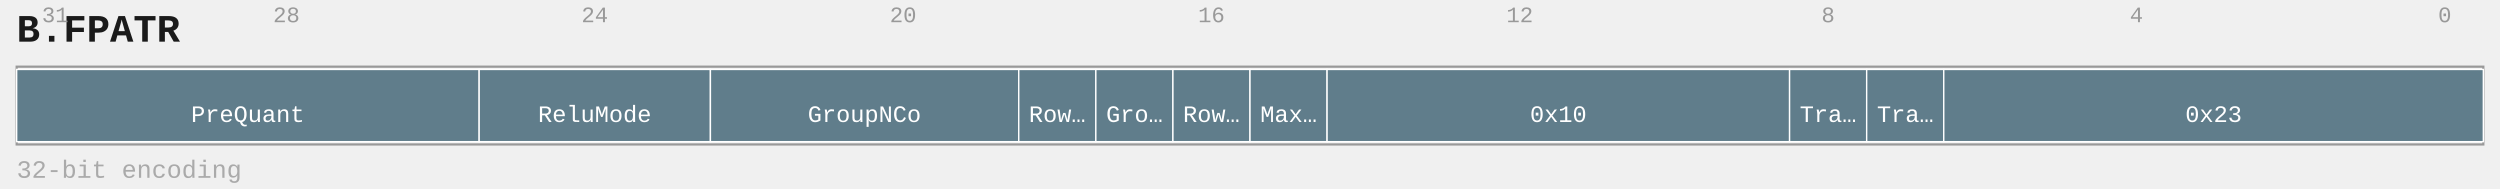
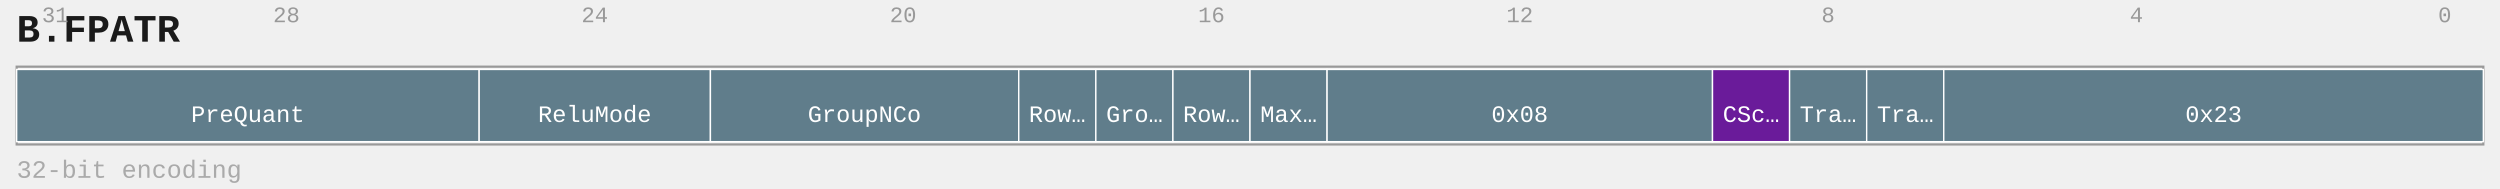
<svg xmlns="http://www.w3.org/2000/svg" viewBox="0 0 900 68" width="900" height="68">
  <defs>
    <style>
      text { font-family: 'Courier New', monospace; }
    </style>
  </defs>
  <text x="6" y="15" font-family="Helvetica Neue,Arial,sans-serif" font-weight="bold" font-size="14" fill="#1a1a1a">B.FPATR</text>
  <text x="19.88" y="8" text-anchor="middle" font-size="8" fill="#999999">31</text>
  <text x="103.12" y="8" text-anchor="middle" font-size="8" fill="#999999">28</text>
  <text x="214.12" y="8" text-anchor="middle" font-size="8" fill="#999999">24</text>
  <text x="325.12" y="8" text-anchor="middle" font-size="8" fill="#999999">20</text>
  <text x="436.12" y="8" text-anchor="middle" font-size="8" fill="#999999">16</text>
  <text x="547.12" y="8" text-anchor="middle" font-size="8" fill="#999999">12</text>
  <text x="658.12" y="8" text-anchor="middle" font-size="8" fill="#999999">8</text>
  <text x="769.12" y="8" text-anchor="middle" font-size="8" fill="#999999">4</text>
  <text x="880.12" y="8" text-anchor="middle" font-size="8" fill="#999999">0</text>
  <rect x="6" y="24" width="888.00" height="28" fill="none" stroke="#999999" stroke-width="0.8" />
  <rect x="6.000" y="25" width="166.500" height="26" fill="#607D8B" stroke="white" stroke-width="0.5" />
  <text x="89.2" y="41.5" text-anchor="middle" dominant-baseline="middle" font-size="8.5" fill="white" pointer-events="none">PreQuant</text>
  <rect x="172.500" y="25" width="83.250" height="26" fill="#607D8B" stroke="white" stroke-width="0.5" />
  <text x="214.1" y="41.5" text-anchor="middle" dominant-baseline="middle" font-size="8.5" fill="white" pointer-events="none">ReluMode</text>
  <rect x="255.750" y="25" width="111.000" height="26" fill="#607D8B" stroke="white" stroke-width="0.5" />
  <text x="311.2" y="41.5" text-anchor="middle" dominant-baseline="middle" font-size="8.5" fill="white" pointer-events="none">GroupNCo</text>
  <rect x="366.750" y="25" width="27.750" height="26" fill="#607D8B" stroke="white" stroke-width="0.5" />
  <text x="380.6" y="41.5" text-anchor="middle" dominant-baseline="middle" font-size="8.5" fill="white" pointer-events="none">Row…</text>
  <rect x="394.500" y="25" width="27.750" height="26" fill="#607D8B" stroke="white" stroke-width="0.5" />
  <text x="408.4" y="41.5" text-anchor="middle" dominant-baseline="middle" font-size="8.5" fill="white" pointer-events="none">Gro…</text>
  <rect x="422.250" y="25" width="27.750" height="26" fill="#607D8B" stroke="white" stroke-width="0.5" />
  <text x="436.1" y="41.5" text-anchor="middle" dominant-baseline="middle" font-size="8.5" fill="white" pointer-events="none">Row…</text>
  <rect x="450.000" y="25" width="27.750" height="26" fill="#607D8B" stroke="white" stroke-width="0.5" />
  <text x="463.9" y="41.5" text-anchor="middle" dominant-baseline="middle" font-size="8.5" fill="white" pointer-events="none">Max…</text>
-   <rect x="477.750" y="25" width="166.500" height="26" fill="#607D8B" stroke="white" stroke-width="0.5" />
-   <text x="561.0" y="41.5" text-anchor="middle" dominant-baseline="middle" font-size="8.5" fill="white" pointer-events="none">0x10</text>
+   <rect x="477.750" y="25" width="138.750" height="26" fill="#607D8B" stroke="white" stroke-width="0.5" />
+   <text x="547.1" y="41.5" text-anchor="middle" dominant-baseline="middle" font-size="8.5" fill="white" pointer-events="none">0x08</text>
+   <rect x="616.500" y="25" width="27.750" height="26" fill="#6A1B9A" stroke="white" stroke-width="0.5" />
+   <text x="630.4" y="41.5" text-anchor="middle" dominant-baseline="middle" font-size="8.5" fill="white" pointer-events="none">CSc…</text>
  <rect x="644.250" y="25" width="27.750" height="26" fill="#607D8B" stroke="white" stroke-width="0.5" />
  <text x="658.1" y="41.5" text-anchor="middle" dominant-baseline="middle" font-size="8.5" fill="white" pointer-events="none">Tra…</text>
  <rect x="672.000" y="25" width="27.750" height="26" fill="#607D8B" stroke="white" stroke-width="0.5" />
  <text x="685.9" y="41.5" text-anchor="middle" dominant-baseline="middle" font-size="8.5" fill="white" pointer-events="none">Tra…</text>
  <rect x="699.750" y="25" width="194.250" height="26" fill="#607D8B" stroke="white" stroke-width="0.5" />
  <text x="796.9" y="41.5" text-anchor="middle" dominant-baseline="middle" font-size="8.5" fill="white" pointer-events="none">0x23</text>
  <text x="6" y="64" font-size="9" fill="#aaaaaa" font-family="Helvetica Neue,Arial,sans-serif">32-bit encoding</text>
</svg>
